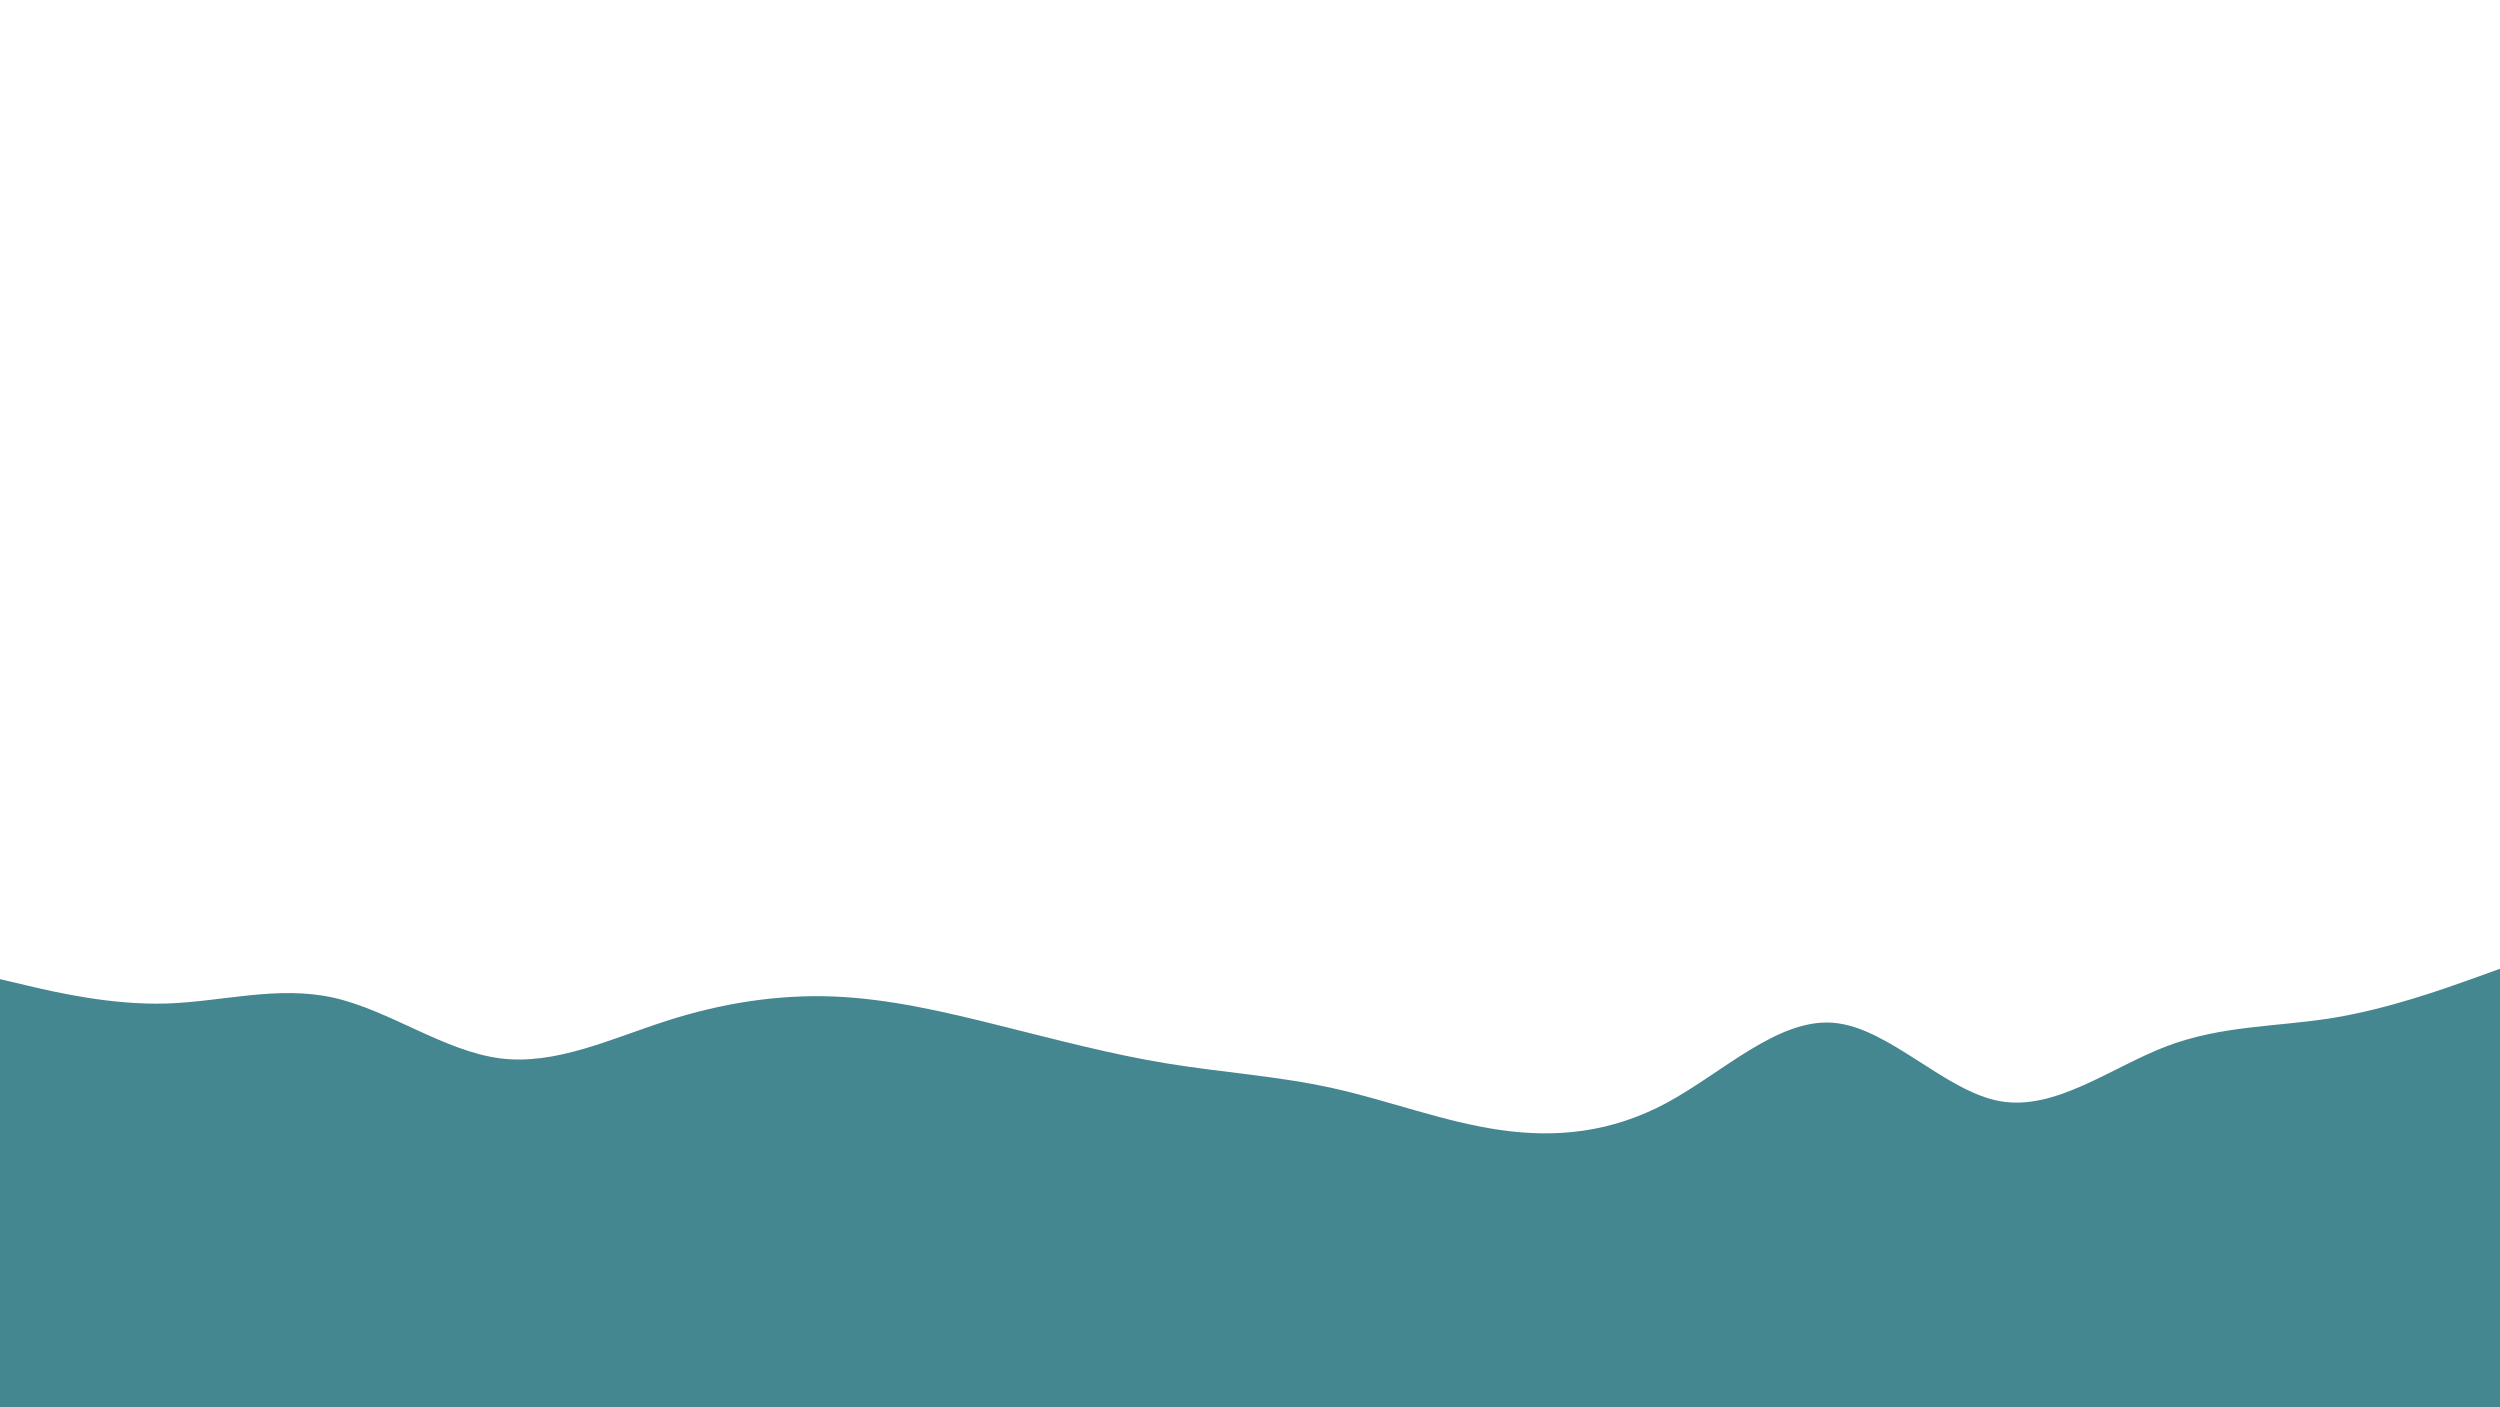
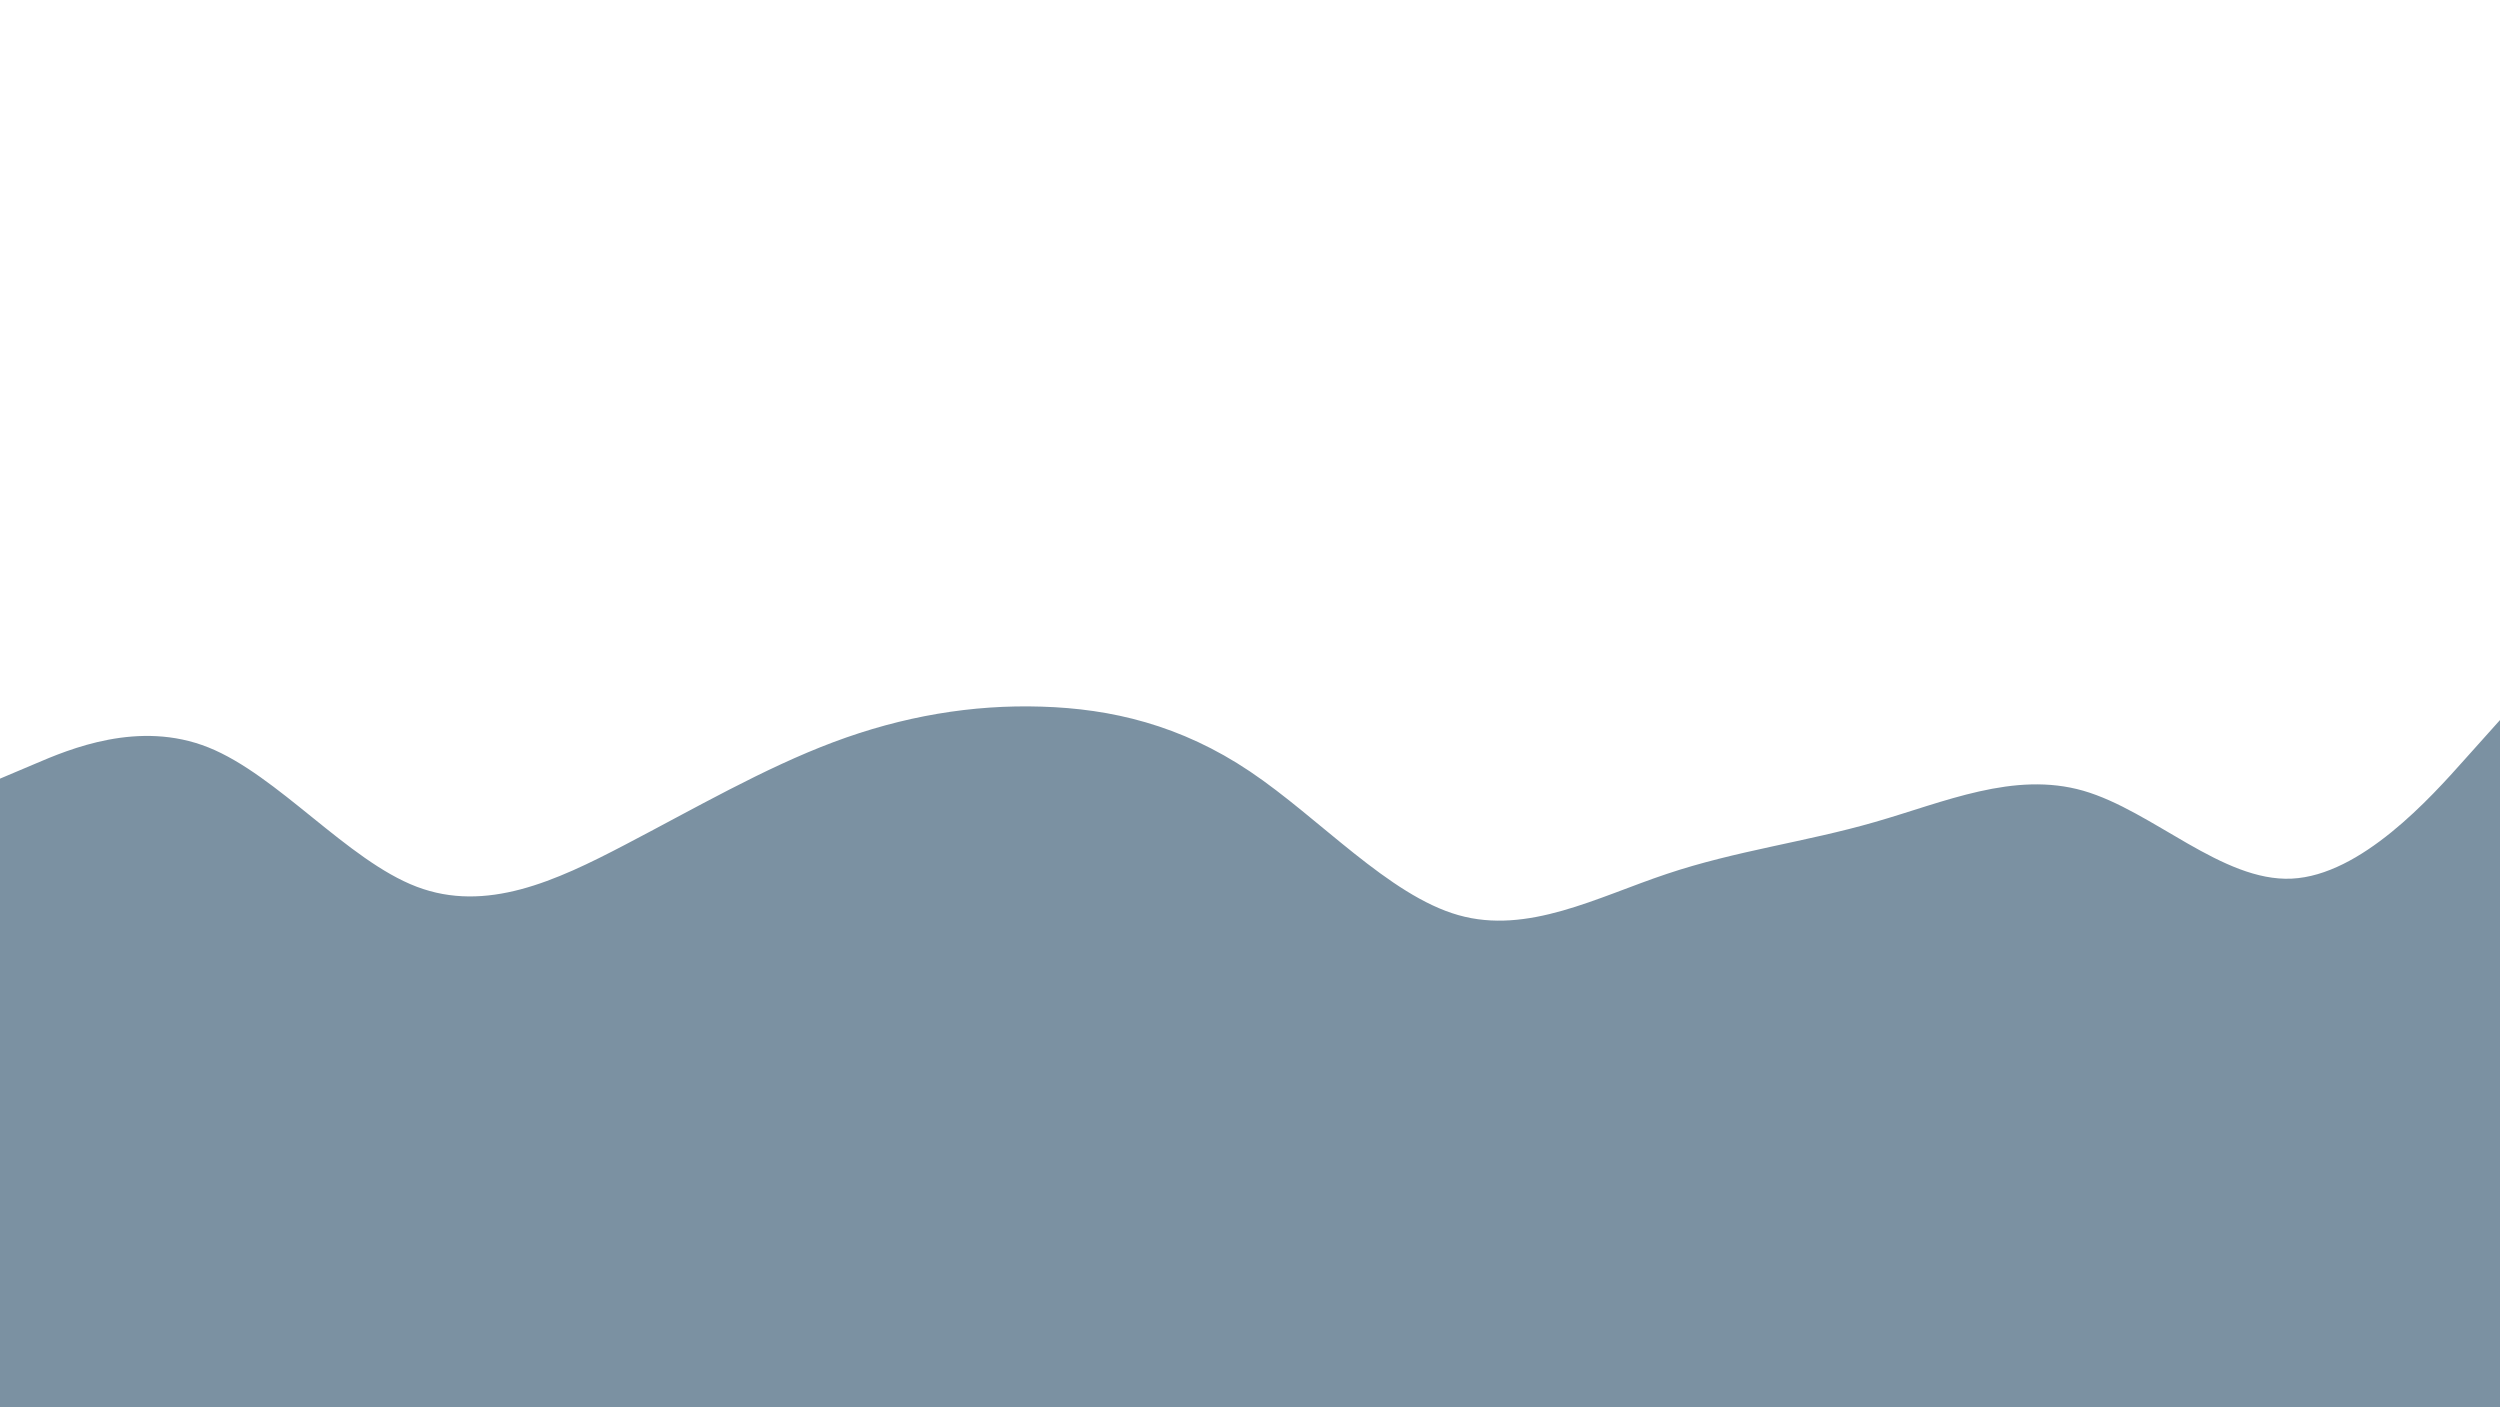
<svg xmlns="http://www.w3.org/2000/svg" id="visual" viewBox="0 0 1920 1080" width="1920" height="1080" version="1.1">
-   <path d="M0 752L21.3 757C42.7 762 85.3 772 128 770.7C170.7 769.3  213.3 756.7 256 766.2C298.7 775.7 341.3 807.3 384 812.8C426.7 818.3 469.3 797.7  512 784C554.7 770.3 597.3 763.7 640 765.3C682.7 767 725.3 777 768 787.7C810.7  798.3 853.3 809.7 896 816.7C938.7 823.7 981.3 826.3 1024 835.8C1066.7 845.3 1109.3  861.7 1152 867.8C1194.7 874 1237.3 870 1280 847C1322.7 824 1365.3 782 1408 785.5C1450.7  789 1493.3 838 1536 845.7C1578.7 853.3 1621.3 819.7 1664 803.5C1706.7 787.3 1749.3 788.7  1792 781.7C1834.7 774.7 1877.3 759.3 1898.7 751.7L1920 744L1920 1081L1898.7 1081C1877.3  1081 1834.7 1081 1792 1081C1749.3 1081 1706.7 1081 1664 1081C1621.3 1081 1578.7 1081 1536  1081C1493.3 1081 1450.7 1081 1408 1081C1365.3 1081 1322.7 1081 1280 1081C1237.3 1081 1194.7  1081 1152 1081C1109.3 1081 1066.7 1081 1024 1081C981.3 1081 938.7 1081 896 1081C853.3 1081  810.7 1081 768 1081C725.3 1081 682.7 1081 640 1081C597.3 1081 554.7 1081 512 1081C469.3 1081  426.7 1081 384 1081C341.3 1081 298.7 1081 256 1081C213.3 1081 170.7 1081 128 1081C85.3 1081  42.7 1081 21.3 1081L0 1081Z" fill="#448790" stroke-linecap="round" stroke-linejoin="miter" />
+   <path d="M0 598L26.7 586.7C53.3 575.3 106.7 552.7 160 574C213.3  595.3 266.7 660.7 320 681C373.3 701.3 426.7 676.7 480 648.8C533.3 621 586.7 590  640 570C693.3 550 746.7 541 800 542.7C853.3 544.3 906.7 556.7 960 592.5C1013.3  628.3 1066.7 687.7 1120 702.8C1173.3 718 1226.7 689 1280 671.2C1333.3 653.3 1386.7  646.7 1440 631.3C1493.3 616 1546.7 592 1600 607.3C1653.3 622.7 1706.7 677.3 1760  674.8C1813.3 672.3 1866.7 612.7 1893.3 582.8L1920 553L1920 1081L1893.3 1081C1866.7  1081 1813.3 1081 1760 1081C1706.7 1081 1653.3 1081 1600 1081C1546.7 1081 1493.3  1081 1440 1081C1386.7 1081 1333.3 1081 1280 1081C1226.7 1081 1173.3 1081 1120  1081C1066.7 1081 1013.3 1081 960 1081C906.7 1081 853.3 1081 800 1081C746.7 1081  693.3 1081 640 1081C586.7 1081 533.3 1081 480 1081C426.7 1081 373.3 1081 320 1081C266.7  1081 213.3 1081 160 1081C106.7 1081 53.3 1081 26.7 1081L0 1081Z" fill="#7B91A2" stroke-linecap="round" stroke-linejoin="miter" />
</svg>
